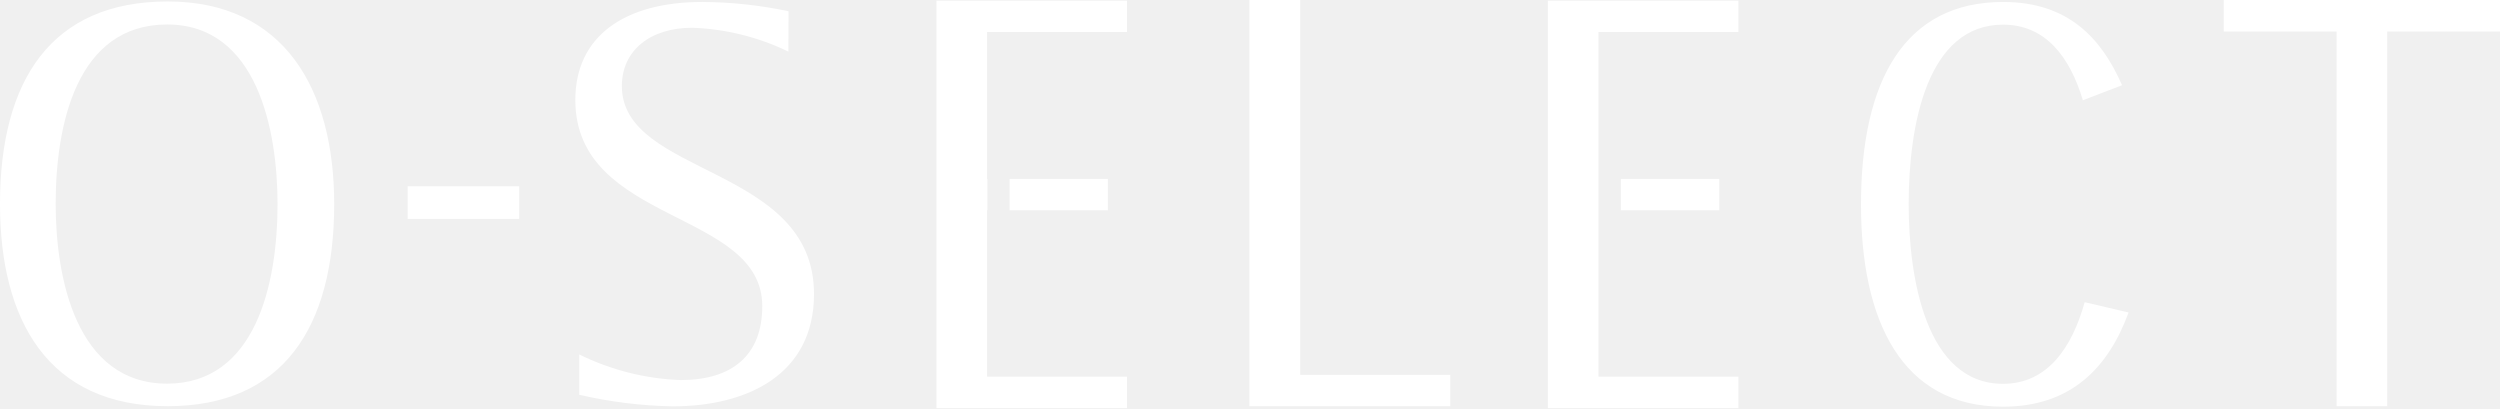
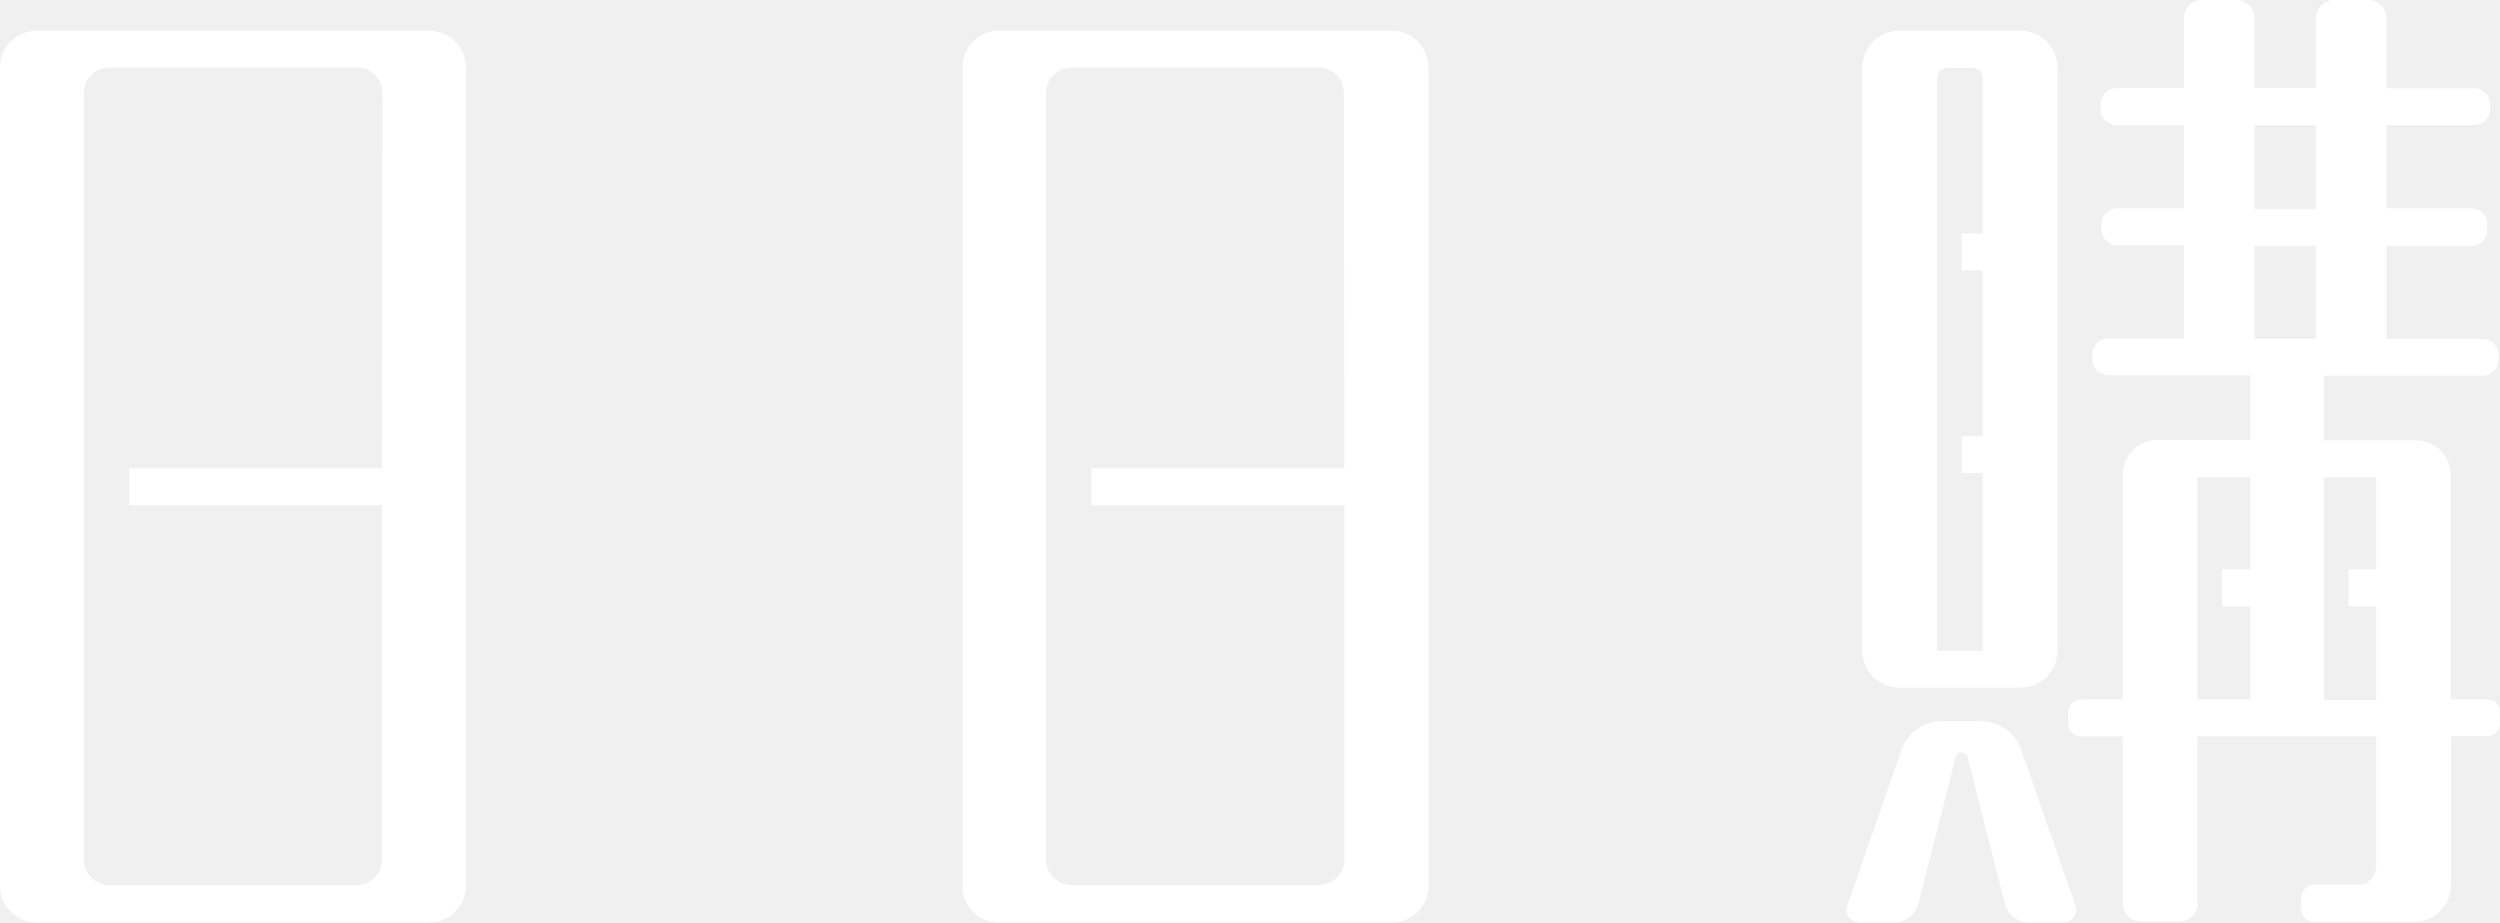
- <svg xmlns="http://www.w3.org/2000/svg" viewBox="0 0 153.13 25">
+ <svg xmlns="http://www.w3.org/2000/svg" viewBox="0 0 168 62">
  <defs>
    <style>.cls-1{fill:#fff;}</style>
  </defs>
  <g id="圖層_2" data-name="圖層 2">
    <g id="圖層_1-2" data-name="圖層 1">
-       <path class="cls-1" d="M48.29,3.16A14.72,14.72,0,0,0,42.4,1.7c-2.57,0-4.31,1.39-4.31,3.57,0,5.55,11.77,4.83,11.77,12.74,0,4.92-4.07,6.88-8.67,6.88a27.64,27.64,0,0,1-5.71-.71V21.71a15.31,15.31,0,0,0,6.21,1.57c3.14,0,5-1.5,5-4.53,0-5.92-11.45-5-11.45-12.63,0-3.89,3-6,7.78-6a26.11,26.11,0,0,1,5.28.57Z" />
-       <polygon class="cls-1" points="153.13 0 136.21 0 136.21 1.93 143.12 1.93 143.12 24.88 146.22 24.88 146.22 1.93 153.13 1.93 153.13 0" />
-       <polygon class="cls-1" points="88.83 24.88 76.53 24.88 76.53 0 79.64 0 79.64 22.96 88.83 22.96 88.83 24.88" />
-       <path class="cls-1" d="M0,12.5C0,4.87,3.18.09,10.27.09s10.2,5.31,10.2,12.41c0,7.56-3.14,12.38-10.2,12.38C2.93,24.88,0,19.6,0,12.5Zm17,0c0-4.49-1.23-11-6.76-11s-6.83,6.1-6.83,11c0,4.46,1.23,11,6.83,11C15.66,23.49,17,17.39,17,12.5Z" />
-       <path class="cls-1" d="M127.69,18.51c-.78,2.8-2.29,5-5,5-4.74,0-5.78-6.53-5.78-11,0-4.92,1.16-11,5.78-11,2.62,0,4.1,2,4.89,4.63l2.4-.92c-1.25-2.85-3.27-5.1-7.29-5.1-6,0-8.7,4.78-8.7,12.41,0,7.1,2.48,12.38,8.7,12.38,4.19,0,6.46-2.42,7.69-5.77Z" />
-       <rect class="cls-1" x="24.97" y="11.41" width="6.83" height="2" />
-       <rect class="cls-1" x="99.28" y="10.96" width="6.03" height="1.92" />
-       <polygon class="cls-1" points="106.48 0.04 97.91 0.04 95.79 0.04 94.81 0.04 94.81 25 106.48 25 106.48 23.07 97.91 23.07 97.91 16.15 97.91 12.88 97.91 10.96 97.91 8.23 97.91 1.96 106.48 1.96 106.48 0.04" />
-       <rect class="cls-1" x="61.84" y="10.96" width="6.02" height="1.92" />
-       <polygon class="cls-1" points="69.03 0.04 60.46 0.04 58.34 0.04 57.36 0.04 57.36 25 69.03 25 69.03 23.07 60.46 23.07 60.46 12.88 60.48 12.88 60.48 10.96 60.46 10.96 60.46 1.96 69.03 1.96 69.03 0.04" />
+       <path class="cls-1" d="M93.51,2.06H67.15a2.48,2.48,0,0,0-2.48,2.48V59.48A2.48,2.48,0,0,0,67.15,62H93.51A2.48,2.48,0,0,0,96,59.48V4.54A2.48,2.48,0,0,0,93.51,2.06ZM90.34,31.47h-17v2.48h17V57.76a1.71,1.71,0,0,1-1.71,1.71H72a1.71,1.71,0,0,1-1.71-1.71V6.25A1.71,1.71,0,0,1,72,4.54h16.6a1.71,1.71,0,0,1,1.71,1.71Z" />
+       <path class="cls-1" d="M28.83,2.06H2.48A2.48,2.48,0,0,0,0,4.54V59.48A2.48,2.48,0,0,0,2.48,62H28.83a2.48,2.48,0,0,0,2.48-2.48V4.54A2.48,2.48,0,0,0,28.83,2.06ZM25.67,31.47h-17v2.48h17V57.76A1.71,1.71,0,0,1,24,59.48H7.35a1.71,1.71,0,0,1-1.71-1.71V6.25A1.71,1.71,0,0,1,7.35,4.54H24a1.71,1.71,0,0,1,1.71,1.71Z" />
+       <path class="cls-1" d="M135.82,50.36a2.91,2.91,0,0,0-2.73-1.91h-2.57a2.91,2.91,0,0,0-2.73,1.91l-3.65,10.5a.85.85,0,0,0,.81,1.14h2.31a1.71,1.71,0,0,0,1.65-1.26l2.52-9.87a.4.4,0,0,1,.78,0l2.52,9.87A1.71,1.71,0,0,0,136.35,62h2.31a.86.86,0,0,0,.81-1.14Z" />
+       <path class="cls-1" d="M127.63,46.21h8.15a2.48,2.48,0,0,0,2.48-2.48V4.54a2.48,2.48,0,0,0-2.48-2.48h-8.15a2.48,2.48,0,0,0-2.48,2.48V43.74A2.48,2.48,0,0,0,127.63,46.21Zm2.55-41a.64.64,0,0,1,.64-.64h1.78a.64.64,0,0,1,.64.64V15.69h-1.41v2.48h1.41V29.31h-1.41v2.48h1.41V43.74h-3.06Z" />
+       <path class="cls-1" d="M167.14,47H164.7V31.94a2.35,2.35,0,0,0-2.35-2.35h-6.18V25.25h10.65a1.07,1.07,0,0,0,1.07-1.07v-.34a1.07,1.07,0,0,0-1.07-1.07h-6.46V16.52h5.72a1.07,1.07,0,0,0,1.07-1.07v-.34A1.07,1.07,0,0,0,166.09,14h-5.72V8.4h5.9a1.07,1.07,0,0,0,1.07-1.07V7a1.07,1.07,0,0,0-1.07-1.07h-5.9V1.24A1.24,1.24,0,0,0,159.13,0h-2.27a1.24,1.24,0,0,0-1.24,1.24V5.92h-4.11V1.24A1.24,1.24,0,0,0,150.27,0H148a1.24,1.24,0,0,0-1.24,1.24V5.92h-4.53A1.07,1.07,0,0,0,141.16,7v.34a1.07,1.07,0,0,0,1.07,1.07h4.53V14h-4.48a1.07,1.07,0,0,0-1.07,1.07v.34a1.07,1.07,0,0,0,1.07,1.07h4.48v6.26h-5.09a1.07,1.07,0,0,0-1.07,1.07v.34a1.07,1.07,0,0,0,1.07,1.07h9.55v4.34H145a2.35,2.35,0,0,0-2.35,2.35V47h-2.81a.86.86,0,0,0-.86.86v.77a.86.86,0,0,0,.86.86h2.81V60.69a1.24,1.24,0,0,0,1.24,1.24h2.55a1.24,1.24,0,0,0,1.24-1.24V49.48h12v8.74a1.24,1.24,0,0,1-1.24,1.24H155.5a.86.86,0,0,0-.86.86v.77a.86.86,0,0,0,.86.86h6.73a2.48,2.48,0,0,0,2.48-2.48v-10h2.44a.86.86,0,0,0,.86-.86v-.77A.86.86,0,0,0,167.14,47Zm-15.92-8.74h-1.9v2.48h1.9V47h-3.56V32.07h3.56Zm4.4-15.48h-4.11V16.52h4.11Zm0-8.74h-4.11V8.4h4.11Zm4.06,33h-3.51V32.07h3.51v6.19h-1.85v2.48h1.85Z" />
    </g>
  </g>
</svg>
